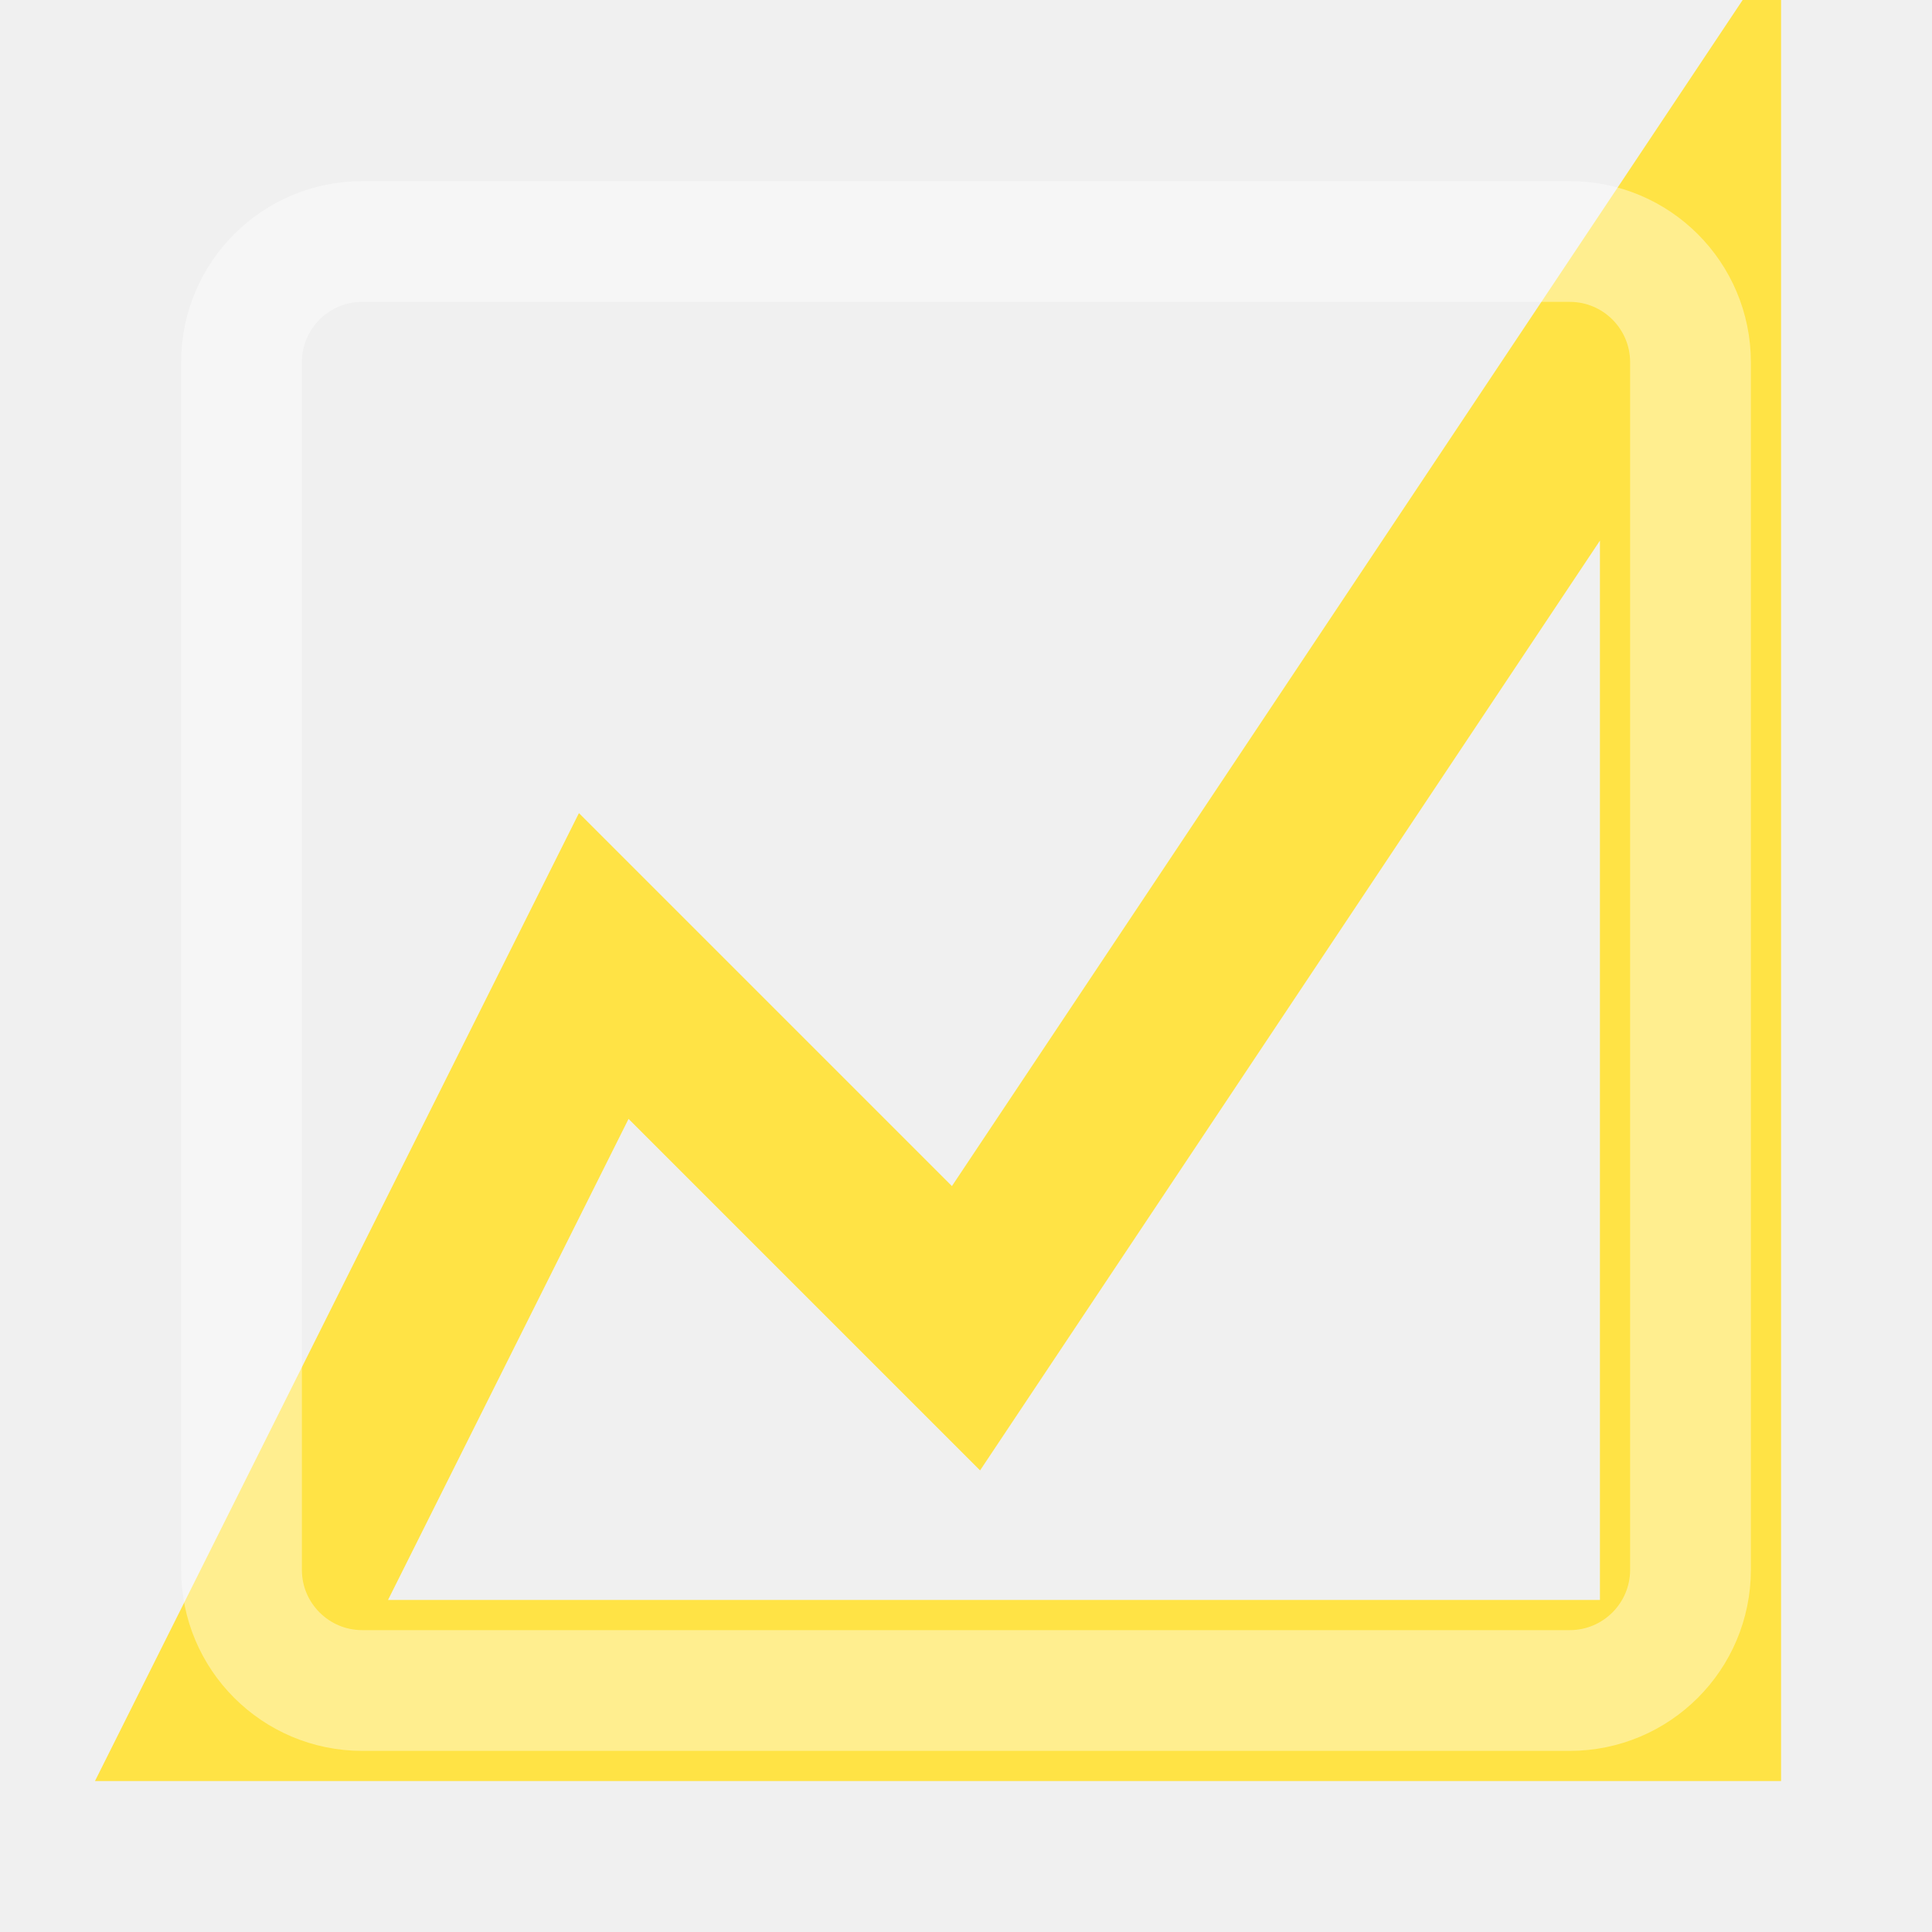
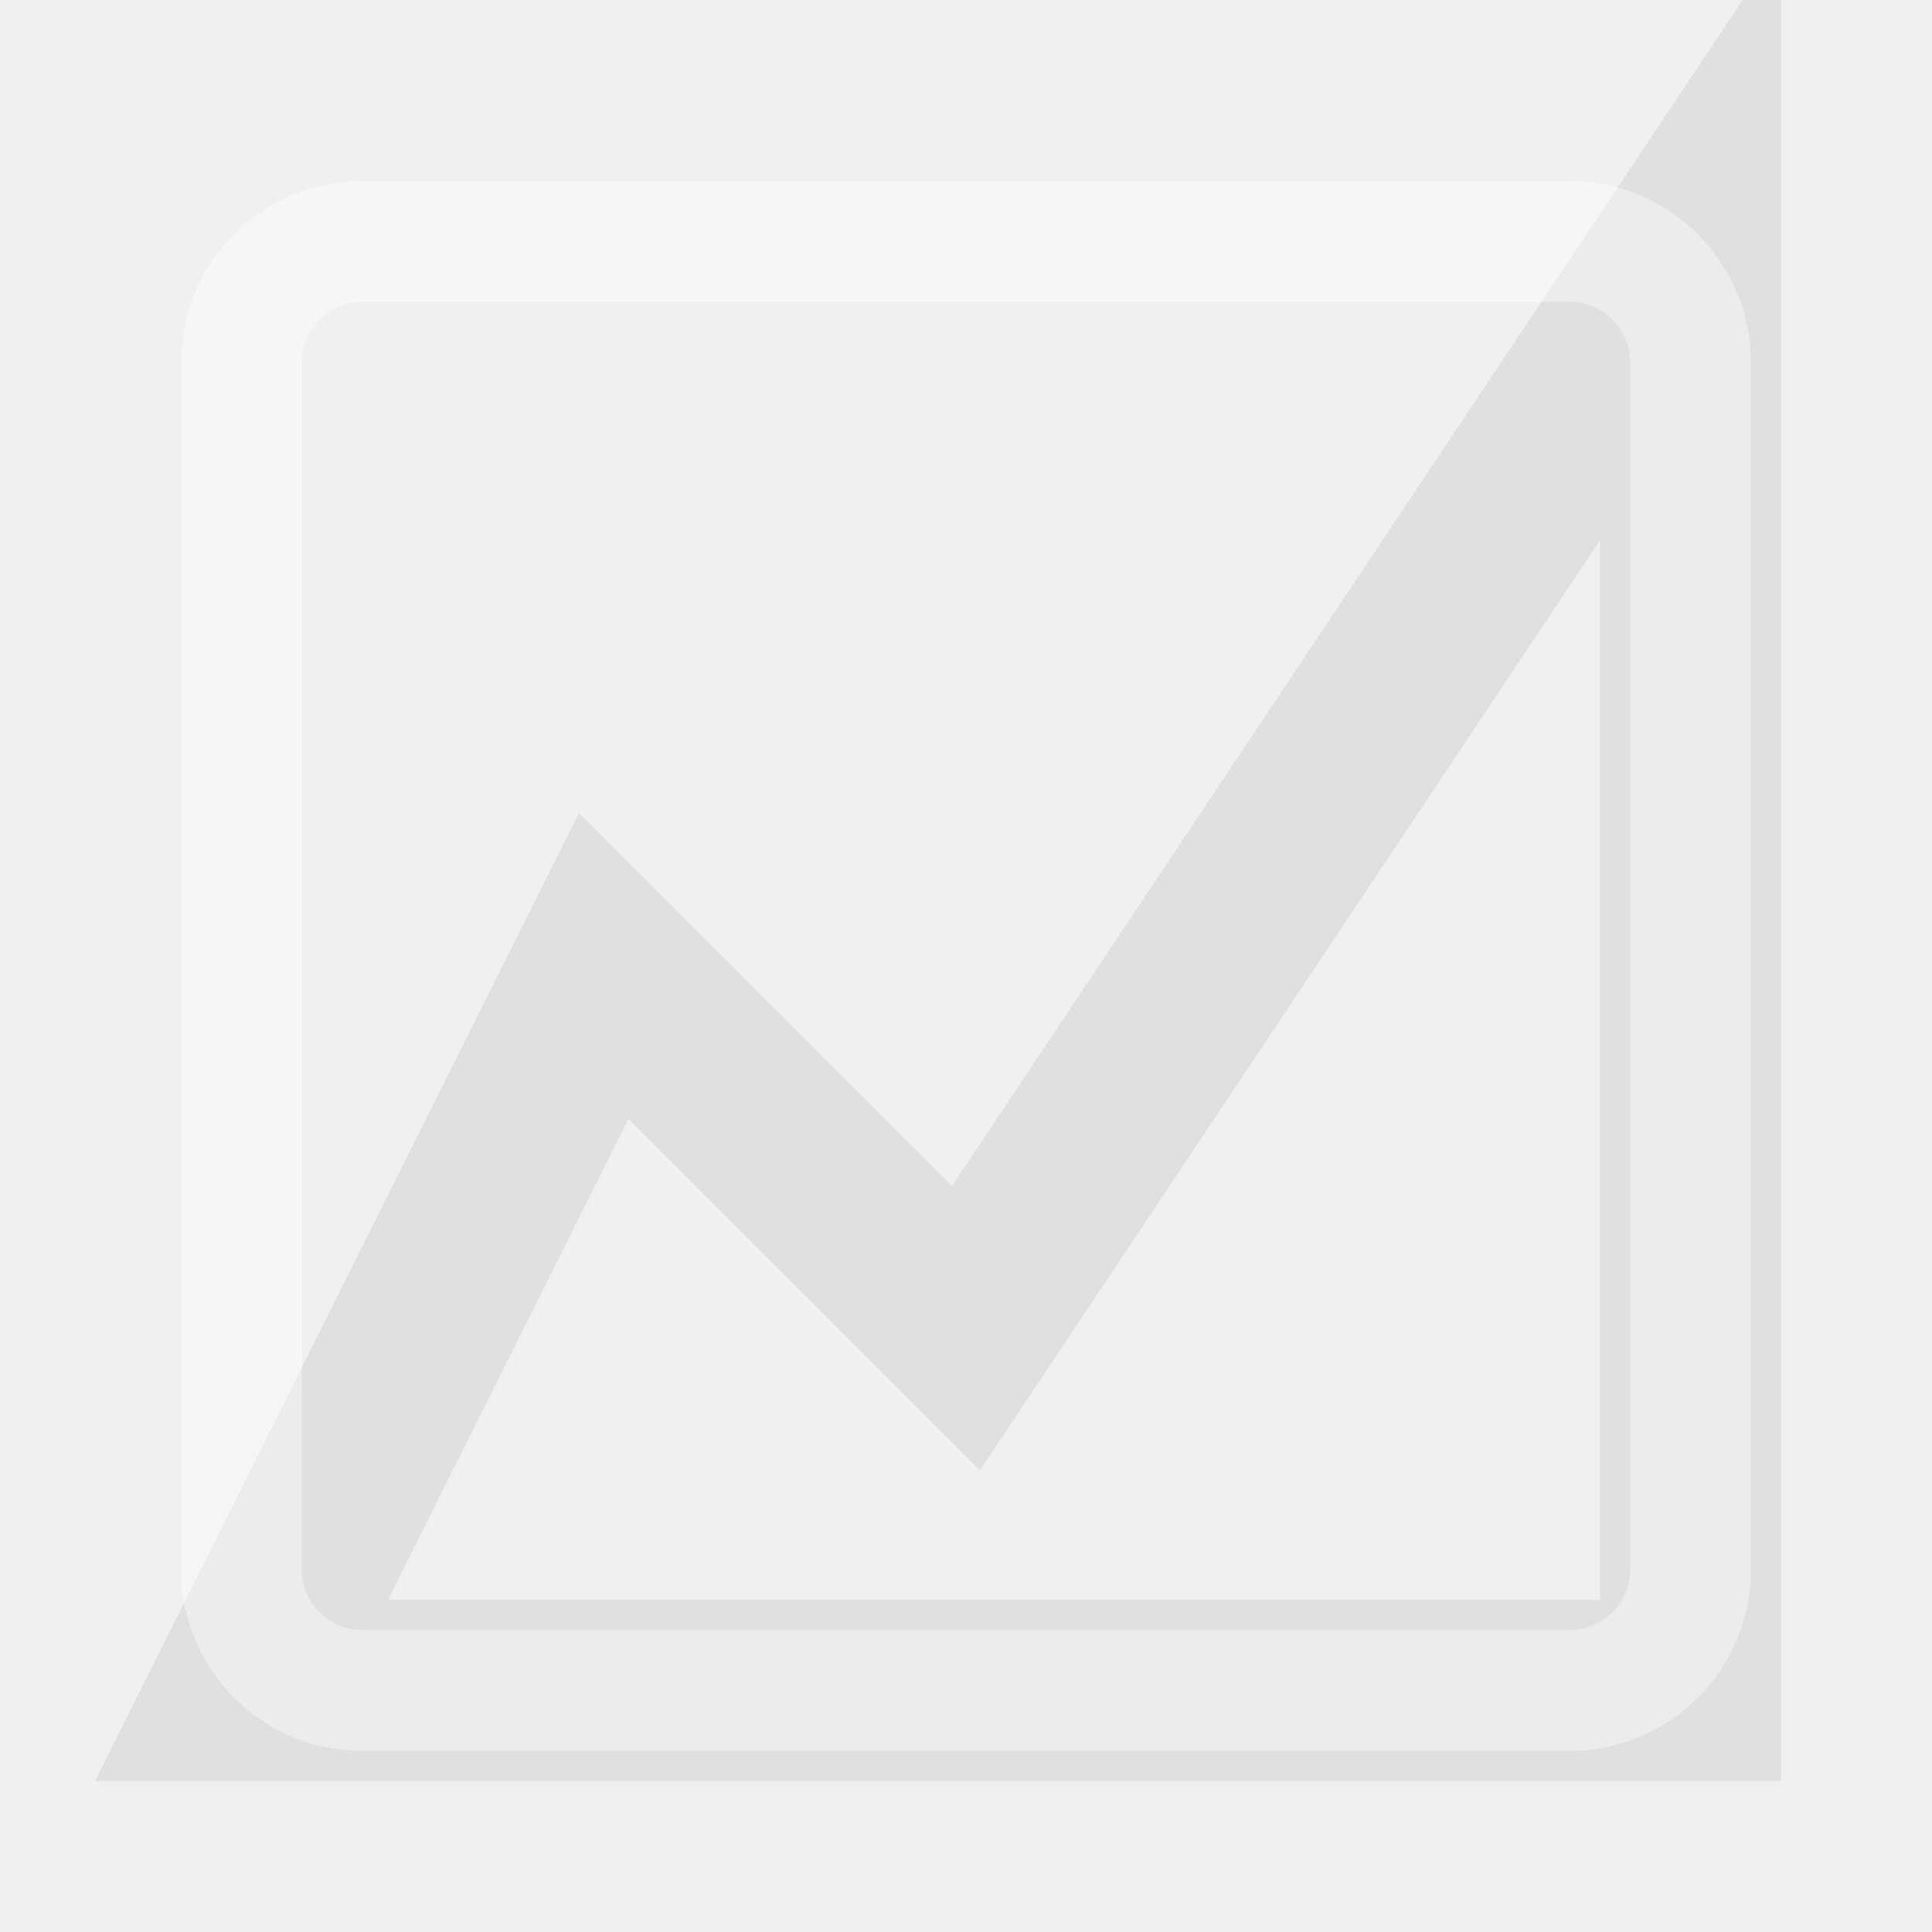
<svg xmlns="http://www.w3.org/2000/svg" width="16" height="16">
-   <path fill="none" stroke="#ffe345" stroke-width="1.5" d="M2,14l3-6l3,3l6-9v12z" />
+   <path fill="none" stroke="#e0e0e0" stroke-width="1.5" d="M2,14l3-6l3,3l6-9v12z" />
  <rect width="12" height="12" x="2" y="2" fill="none" stroke="#fff" opacity=".4" rx="1" />
</svg>
